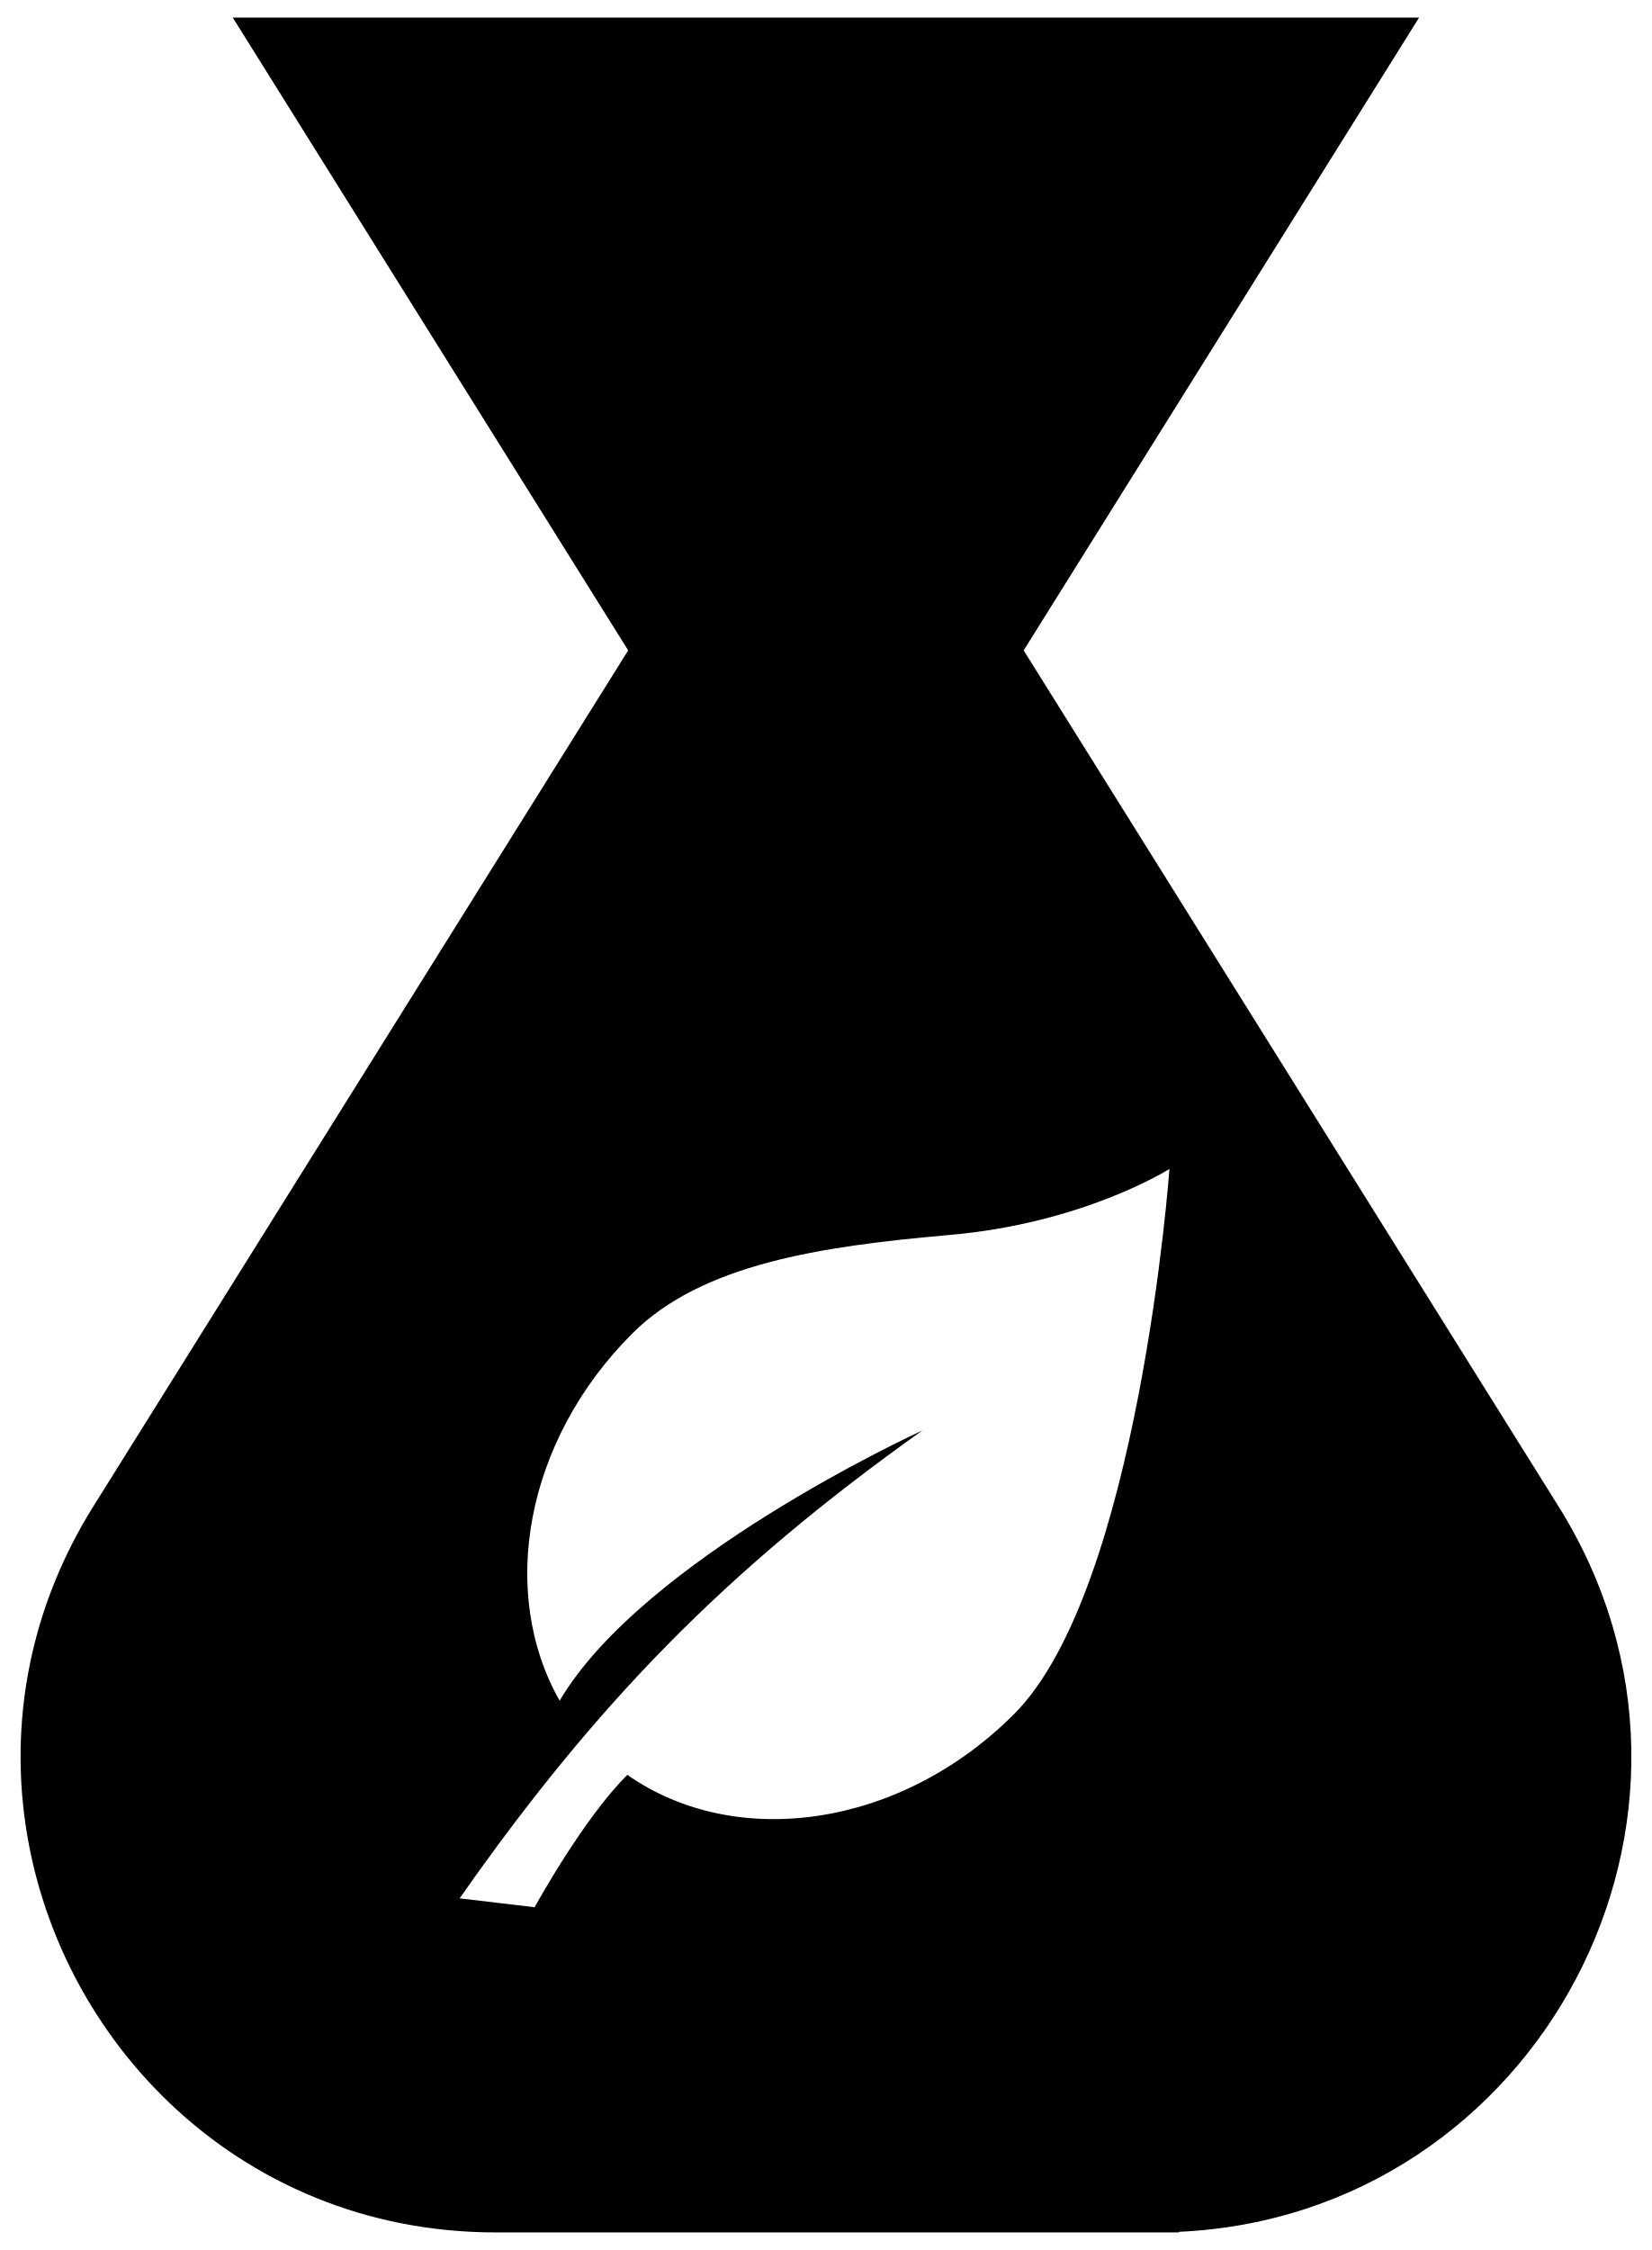
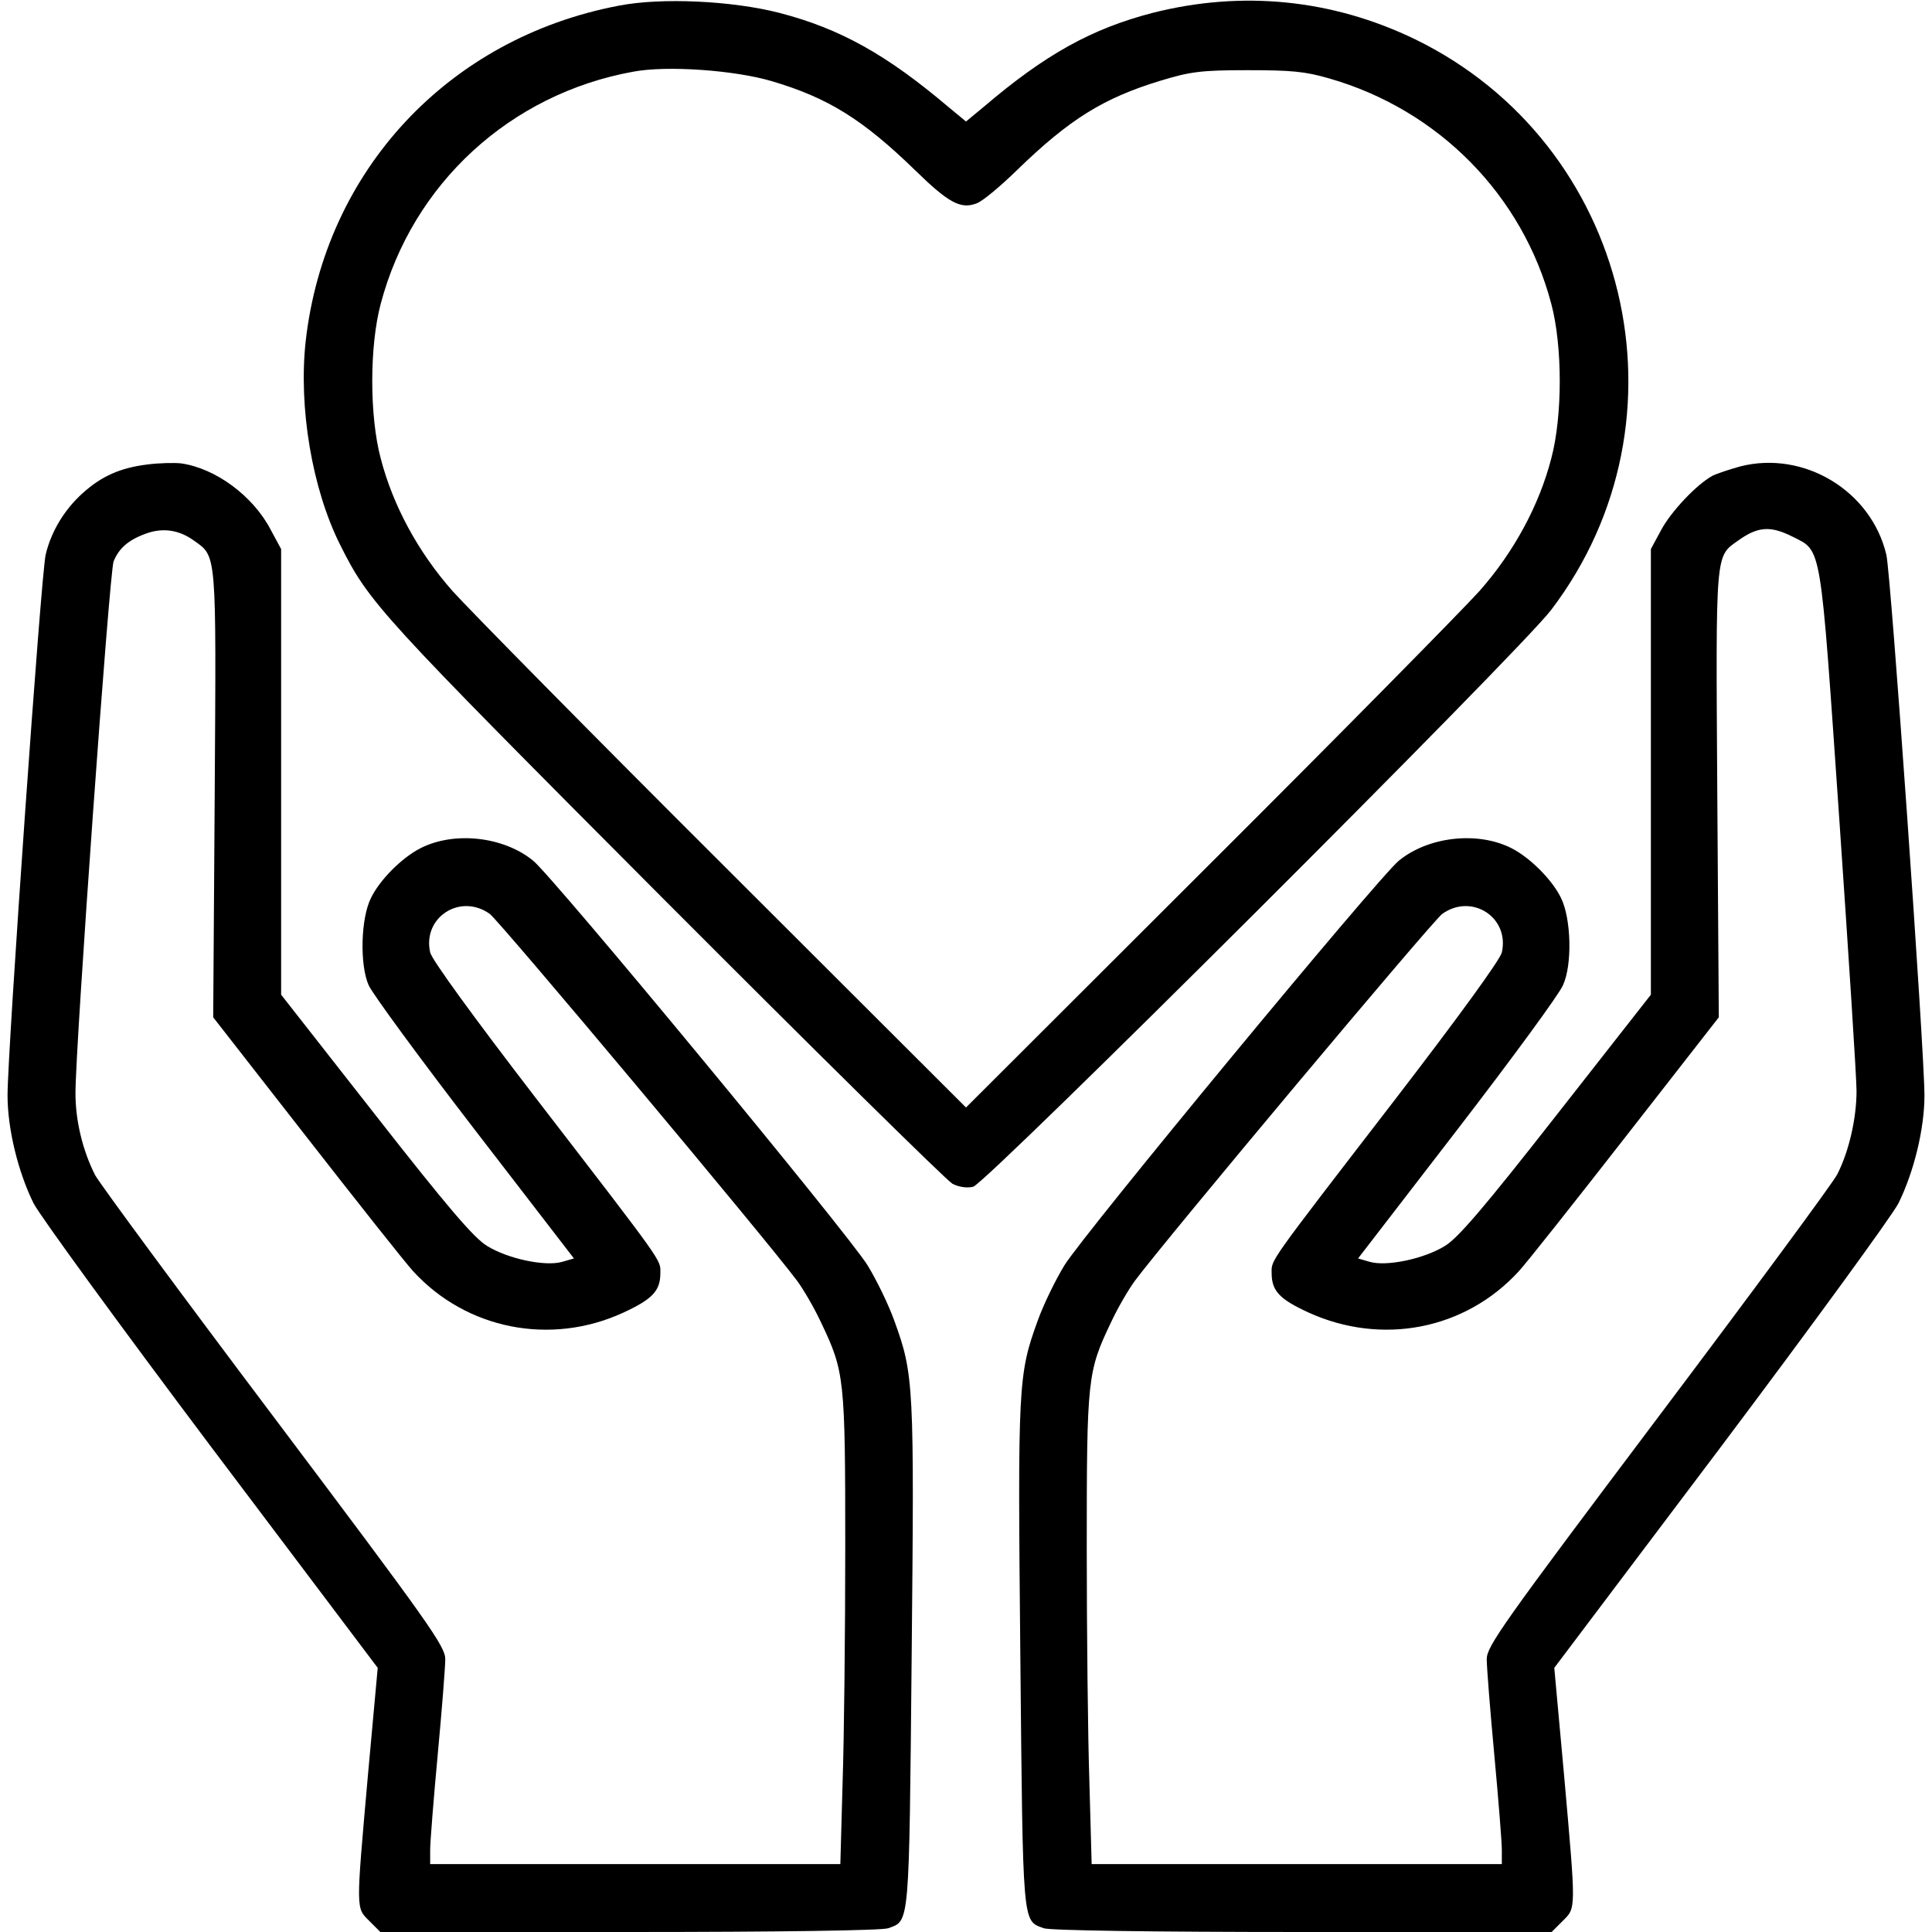
- <svg xmlns="http://www.w3.org/2000/svg" class="w-full h-full" viewBox="0 0 188 256">
-   <path d="M177.36,171.38L116.5,74l45-72H26.49l45,72l-60.86,97.38c-6.79,10.86-9.16,22.69-8.01,33.92  c2.66,25.96,24.19,48.7,53.8,48.7h77.7l0.08-0.07C175.04,252.05,199.38,206.6,177.36,171.38z M115.37,195.06  C102.43,208,83.7,210.57,71.4,201.94C66.44,206.81,60.84,217,60.84,217l-8.53-1.01c15.42-22.02,30.19-37.26,52.67-53.24  c-0.96,0.44-31.8,14.67-41.29,30.75c-6.98-12.3-3.95-29.56,8.26-41.77c7.9-7.9,21.39-9.92,35.9-11.2  c15.42-1.29,25.24-7.53,25.24-7.53S129.6,180.92,115.37,195.06z" />
+ <svg xmlns="http://www.w3.org/2000/svg" version="1.0" width="64" height="64" viewBox="0 0 512 512" preserveAspectRatio="xMidYMid meet">
+   <g transform="translate(0,512) scale(0.1,-0.1)" fill="#000000" stroke="none">
+     <path d="M1640 5105 c-452 -86 -779 -437 -830 -890 -19 -175 17 -390 91 -538 78 -156 102 -181 858 -940 405 -406 749 -745 765 -754 17 -9 39 -12 55 -8 34 8 1450 1420 1532 1529 383 504 208 1235 -361 1512 -219 106 -458 130 -695 70 -162 -42 -285 -110 -449 -250 l-46 -38 -46 38 c-164 139 -287 208 -449 250 -125 32 -312 41 -425 19z m405 -200 c149 -44 241 -101 380 -236 89 -87 121 -104 163 -88 15 5 63 45 107 88 139 135 229 191 380 237 79 24 107 28 230 28 116 0 153 -3 218 -22 289 -83 512 -309 588 -597 30 -112 30 -298 0 -410 -32 -124 -99 -248 -190 -351 -44 -49 -367 -377 -720 -729 l-641 -640 -641 640 c-353 352 -676 680 -720 729 -91 103 -158 227 -190 351 -30 112 -30 298 0 410 84 318 343 556 669 615 89 17 269 4 367 -25z" />
+     <path d="M390 3889 c-72 -9 -121 -31 -171 -76 -49 -44 -84 -103 -98 -163 -12 -49 -101 -1315 -101 -1433 0 -89 28 -203 69 -286 17 -33 229 -324 471 -646 l441 -585 -26 -285 c-32 -362 -32 -350 4 -386 l29 -29 661 0 c395 0 670 4 685 10 57 21 55 -1 62 721 7 720 6 746 -46 889 -15 42 -47 108 -71 147 -51 83 -831 1027 -886 1072 -78 64 -209 79 -299 33 -49 -25 -108 -84 -131 -132 -27 -54 -30 -177 -6 -231 11 -24 138 -197 282 -384 l262 -340 -31 -9 c-45 -13 -144 8 -199 42 -35 21 -105 103 -296 347 l-250 319 0 591 0 590 -27 50 c-47 91 -147 164 -238 177 -19 2 -60 1 -90 -3z m123 -201 c62 -44 60 -23 56 -673 l-4 -591 245 -314 c135 -173 263 -335 285 -359 141 -154 364 -198 556 -110 78 36 99 58 99 105 0 37 15 16 -330 464 -163 212 -276 367 -280 386 -21 93 80 158 158 102 27 -20 734 -864 815 -973 16 -22 45 -71 63 -110 62 -130 64 -147 64 -595 0 -223 -3 -503 -7 -623 l-6 -217 -544 0 -543 0 0 38 c0 20 9 134 20 252 11 118 20 232 20 253 0 34 -41 92 -454 641 -250 332 -463 621 -474 642 -33 65 -52 144 -52 217 0 126 90 1381 101 1409 14 35 39 57 86 74 44 16 87 10 126 -18z" />
+     <path d="M4612 3884 c-29 -8 -62 -19 -74 -25 -42 -23 -110 -95 -136 -144 l-27 -50 0 -590 0 -591 -250 -319 c-191 -244 -261 -326 -296 -347 -55 -34 -154 -55 -199 -42 l-31 9 262 340 c144 187 271 360 281 384 25 54 22 176 -5 231 -23 48 -82 107 -131 132 -90 46 -221 31 -299 -33 -55 -45 -835 -989 -886 -1072 -24 -39 -56 -105 -71 -147 -52 -143 -53 -169 -46 -889 7 -722 5 -700 62 -721 15 -6 290 -10 685 -10 l661 0 29 29 c36 36 36 24 4 386 l-26 285 441 585 c242 322 454 613 471 646 41 83 69 197 69 286 0 118 -89 1384 -101 1433 -40 169 -218 277 -387 234z m138 -186 c79 -40 73 -9 124 -744 25 -364 46 -690 46 -725 0 -73 -20 -160 -51 -221 -11 -22 -225 -312 -475 -644 -413 -549 -454 -607 -454 -641 0 -21 9 -135 20 -253 11 -118 20 -232 20 -252 l0 -38 -543 0 -544 0 -6 217 c-4 120 -7 400 -7 623 0 448 2 465 64 595 18 39 47 88 63 110 81 109 788 953 815 973 78 56 179 -9 158 -102 -4 -19 -117 -174 -280 -386 -345 -448 -330 -427 -330 -464 0 -47 21 -69 97 -104 195 -89 416 -46 558 109 22 24 150 186 285 359 l245 314 -4 591 c-4 650 -6 629 56 673 52 37 85 39 143 10z" />
+   </g>
</svg>
